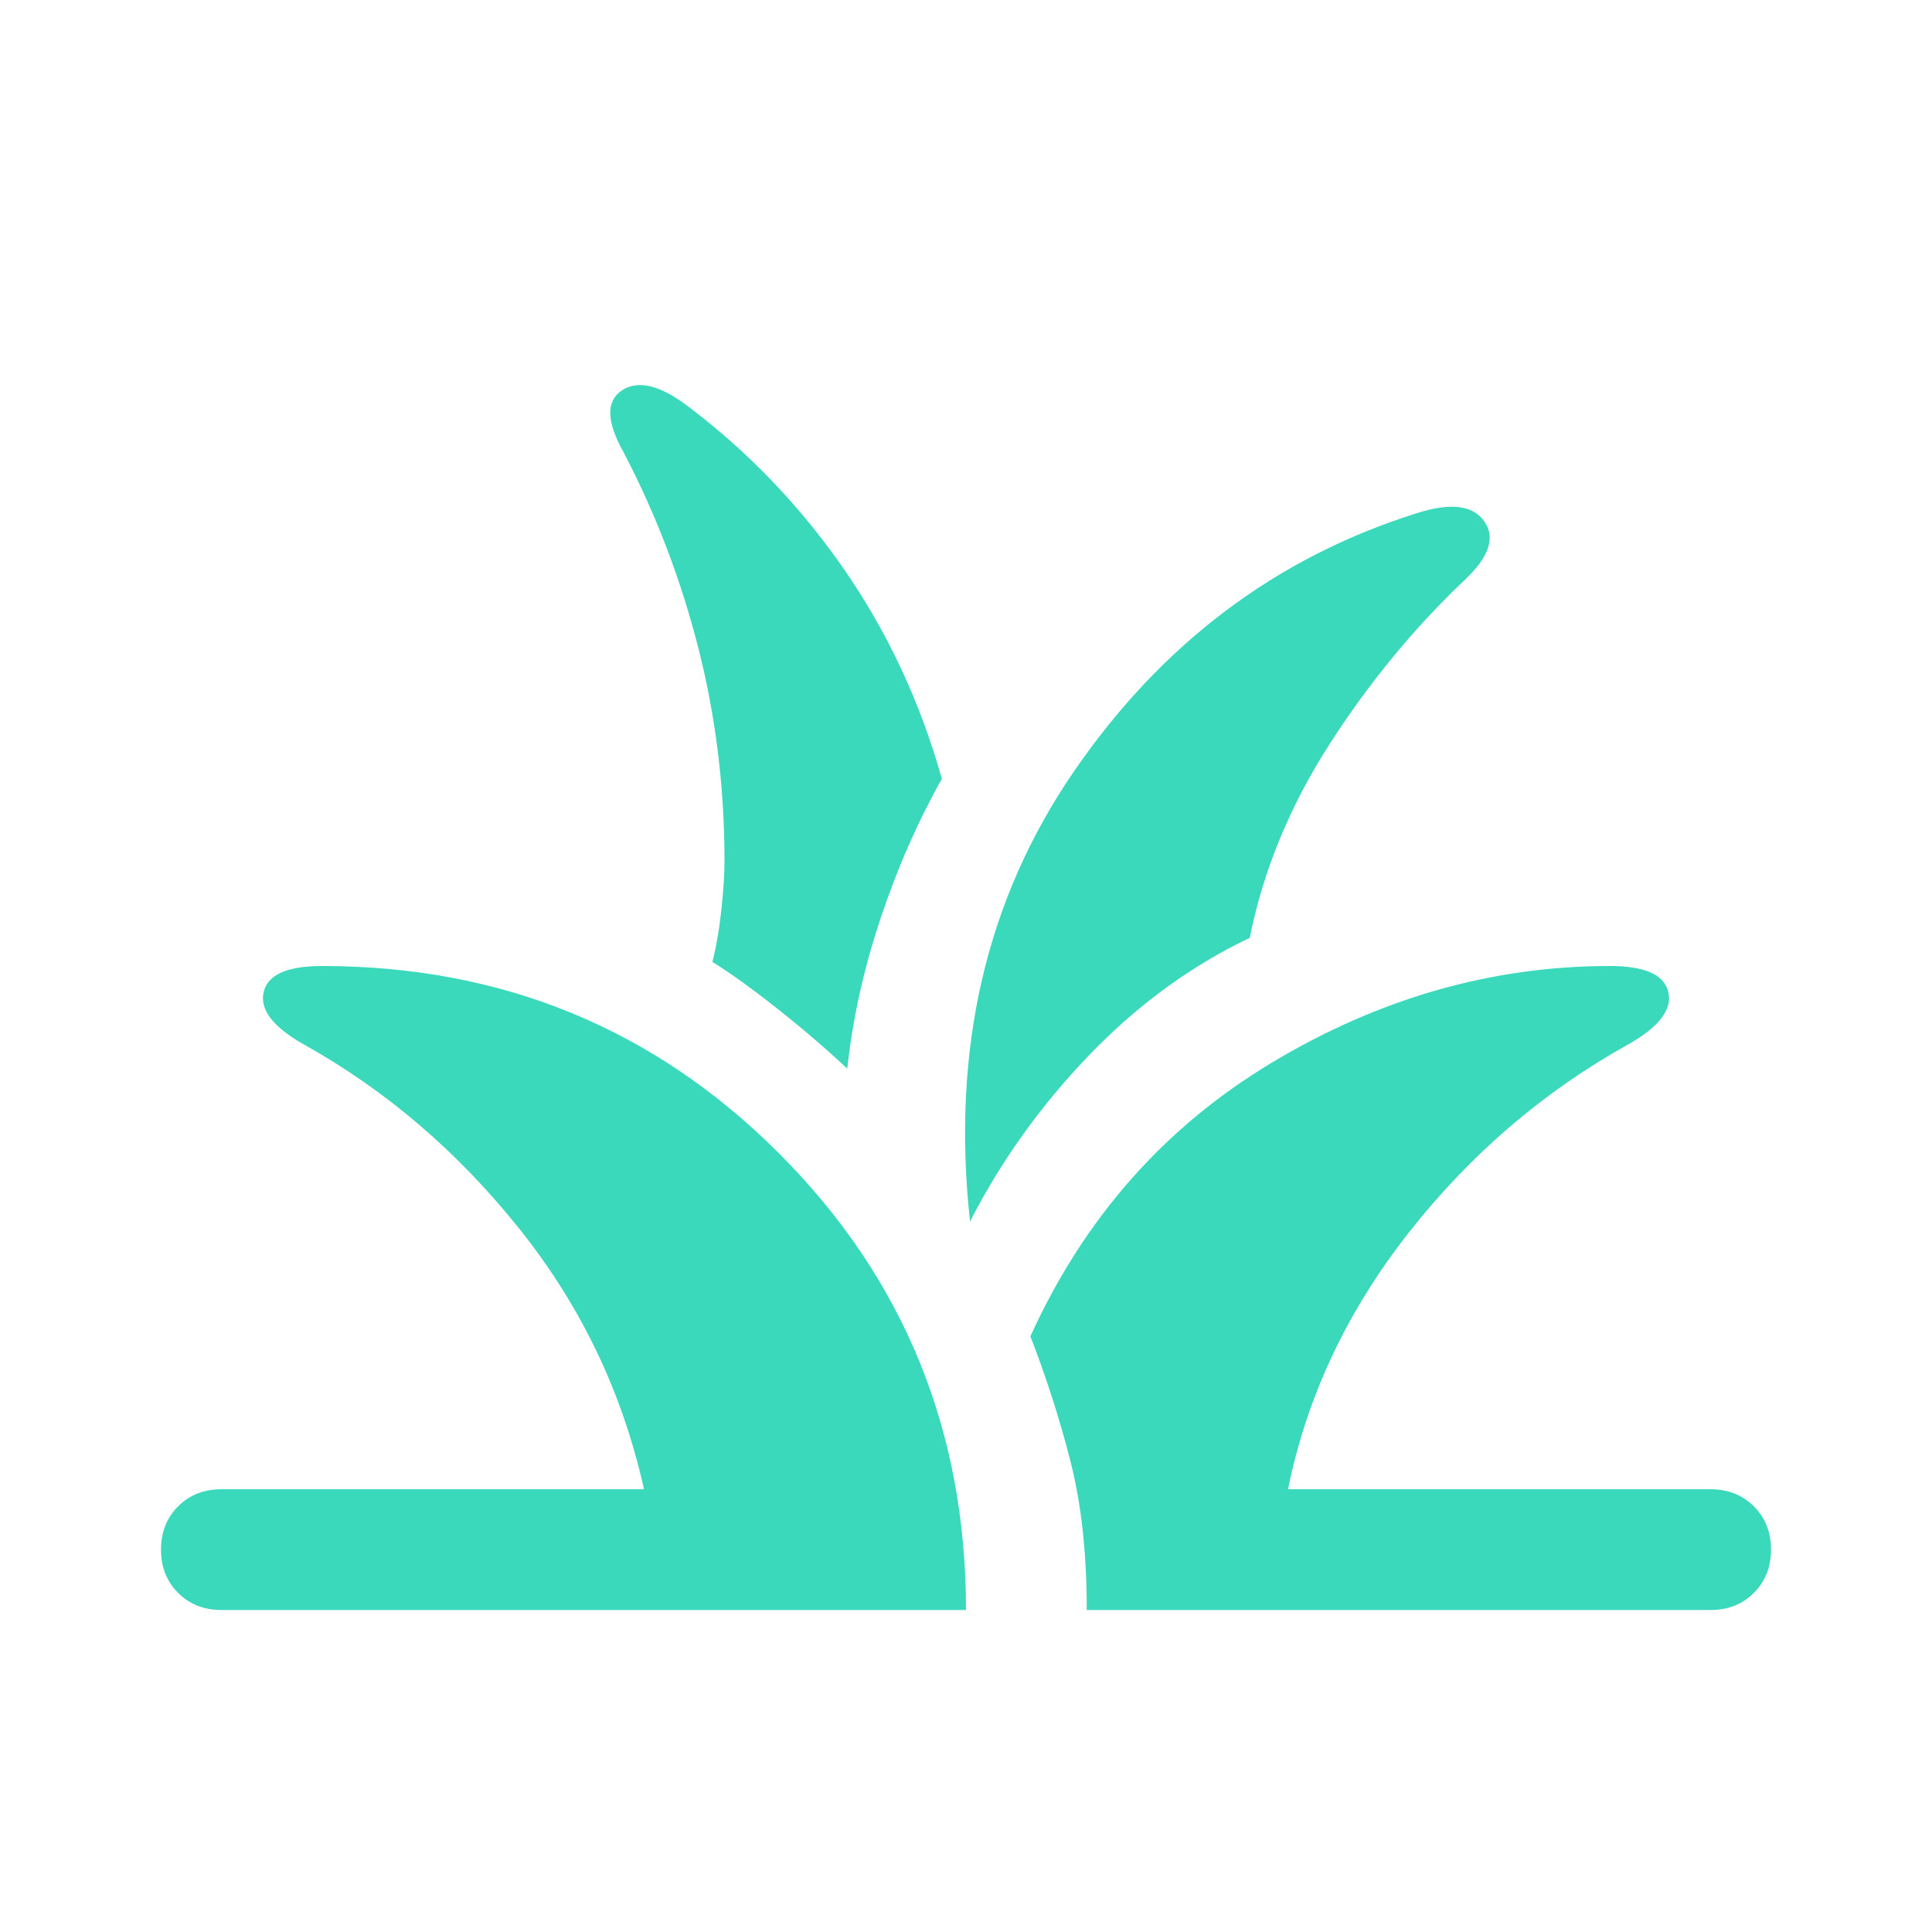
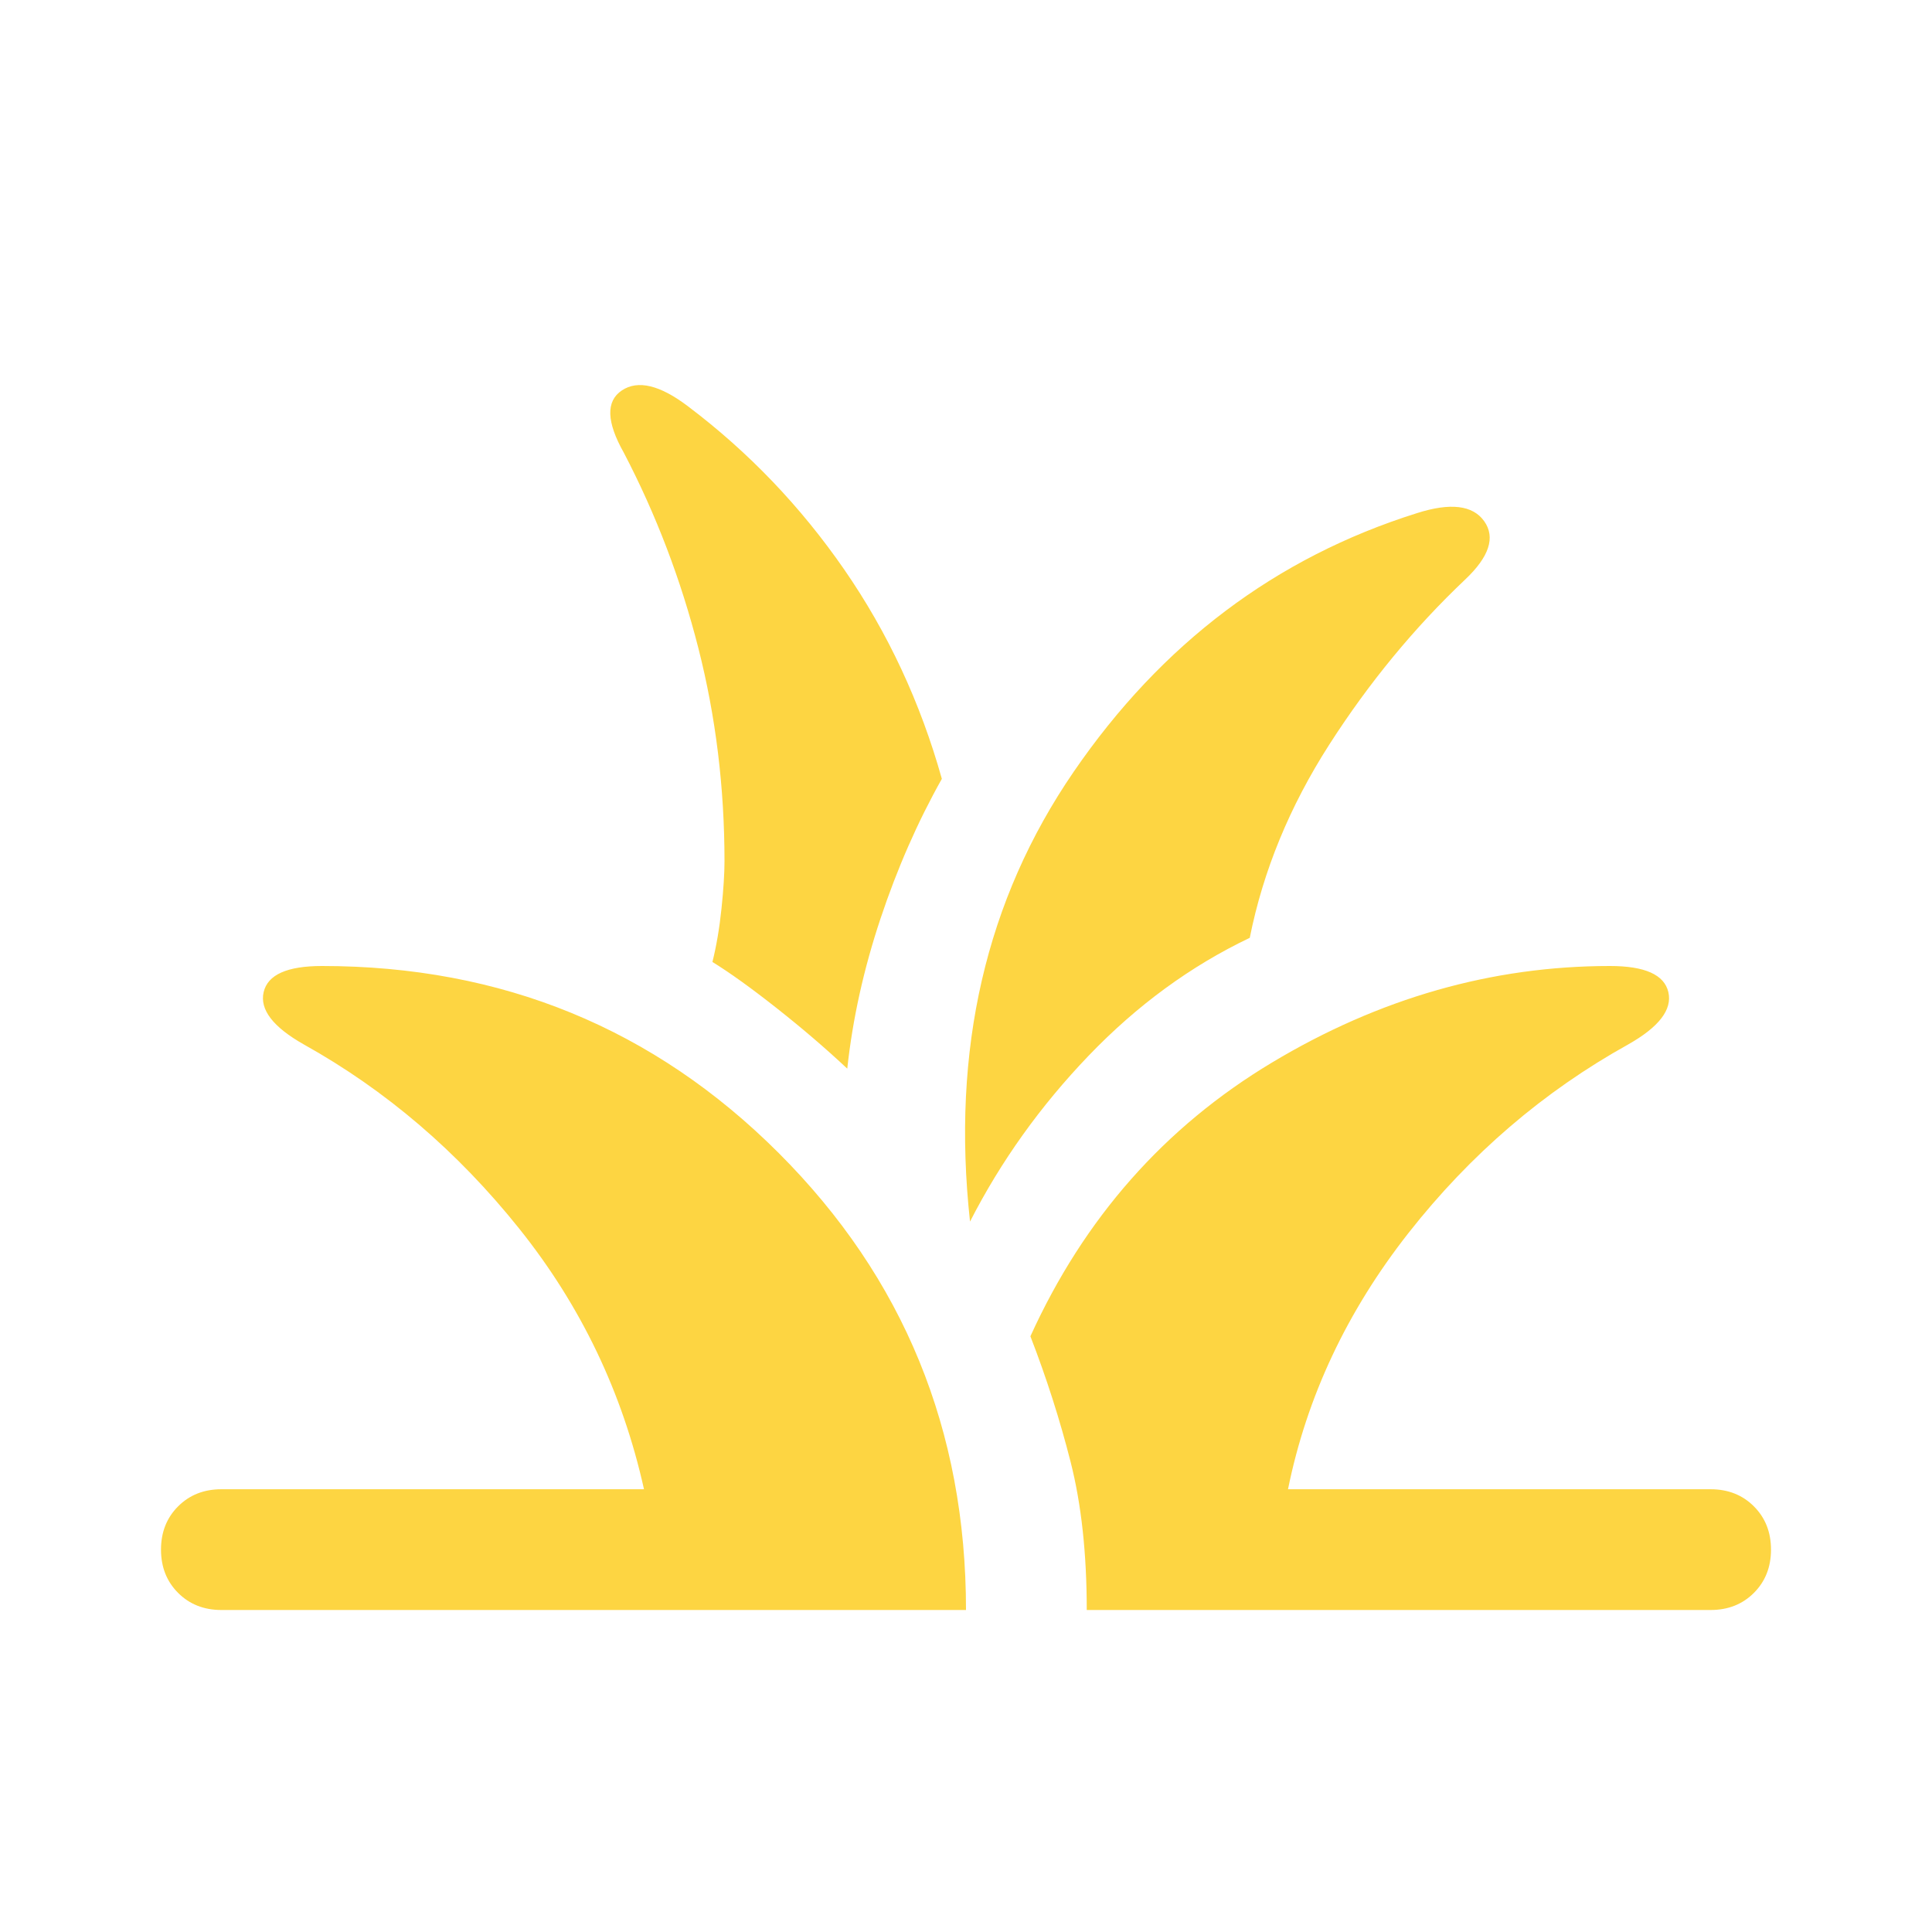
- <svg xmlns="http://www.w3.org/2000/svg" height="48" viewBox="0 -960 960 960" width="48" fill="#3ad9bc">
+ <svg xmlns="http://www.w3.org/2000/svg" height="48" viewBox="0 -960 960 960" width="48" fill="#fdd542">
  <path d="M110-160q-13 0-21.5-8.5T80-190q0-13 8.5-21.5T110-220h210q-16-72-62-129.5T151-441q-23-13-20-26t29-13q134 0 227 93t93 227H110Zm430 0q0-42-8-73.5T512-296q40-88 120-136t168-48q26 0 29 13t-20 26q-63 35-109 93.5T640-220h210q13 0 21.5 8.5T880-190q0 13-8.5 21.5T850-160H540Zm-58-193q-14-128 51.5-223.5T704-705q25-8 33.5 4t-9.5 29q-38 36-67.5 82T621-494q-44 21-80 58.5T482-353Zm-61-76q-16-15-35-30t-32-23q3-12 4.5-26.5T360-532q0-55-13-106t-37-97q-13-23-1-31t33 8q45 34 77.5 81T468-573q-18 32-30.5 69.5T421-429Z" />
</svg>
